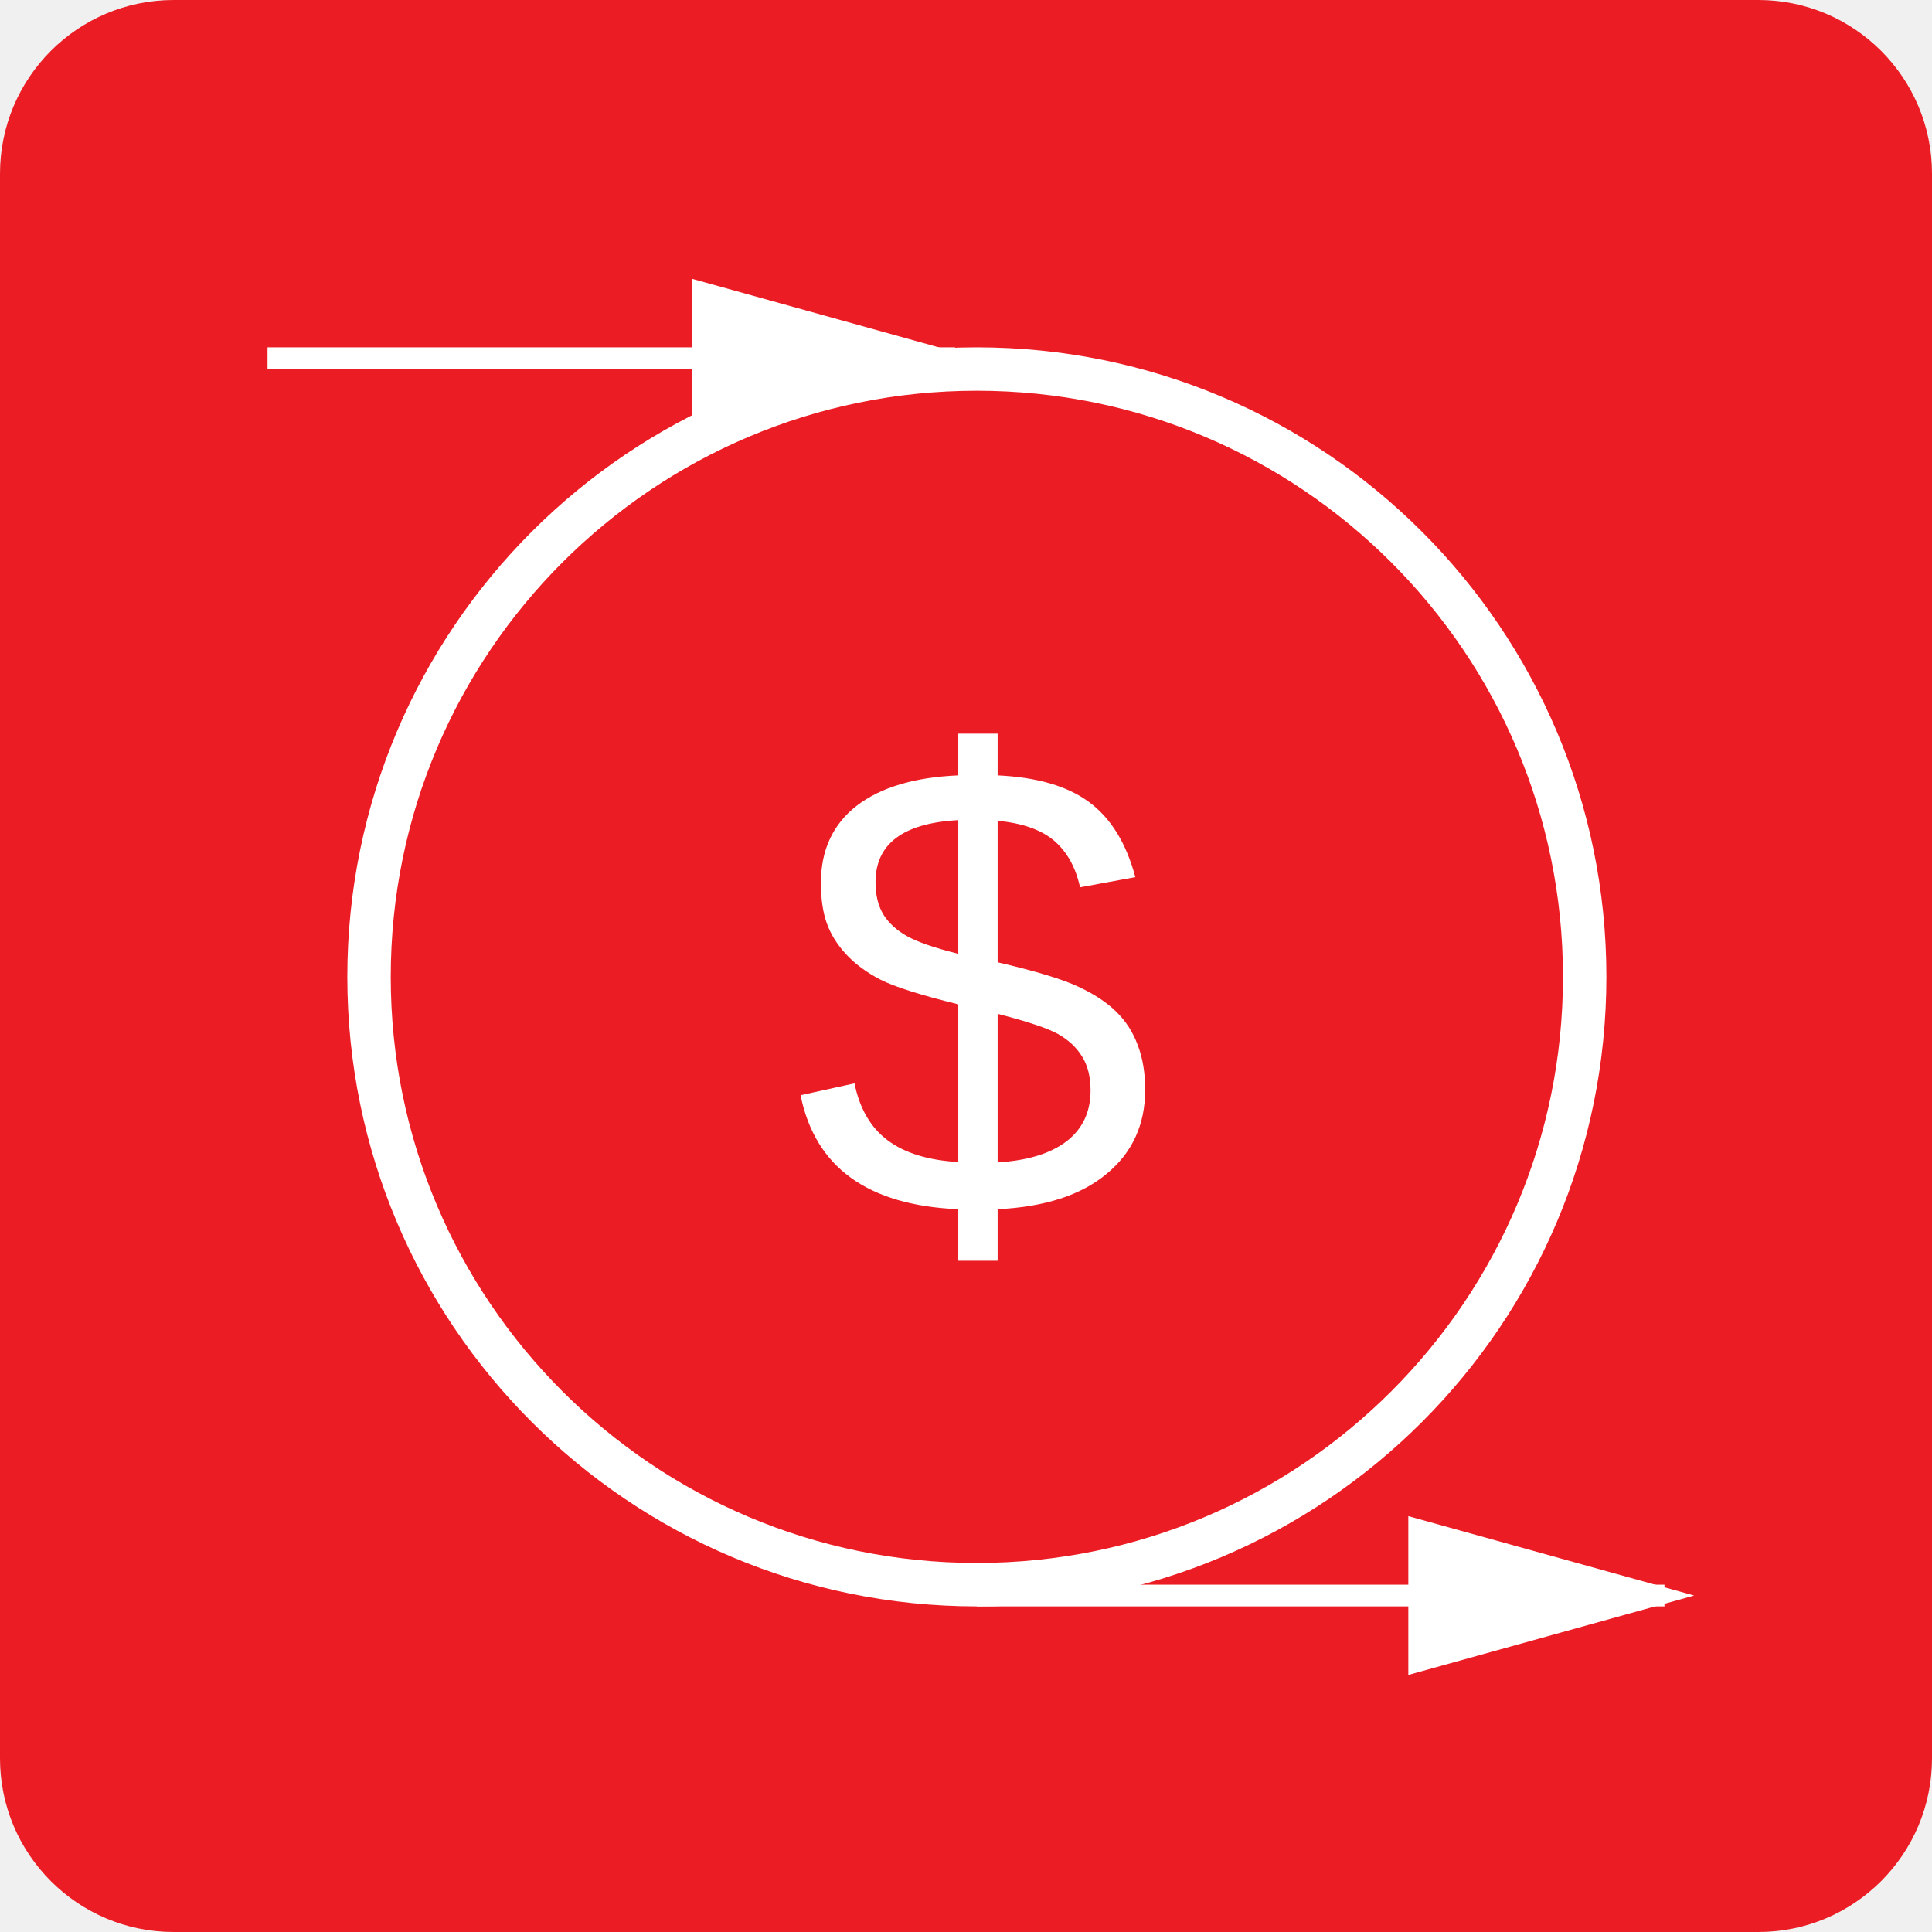
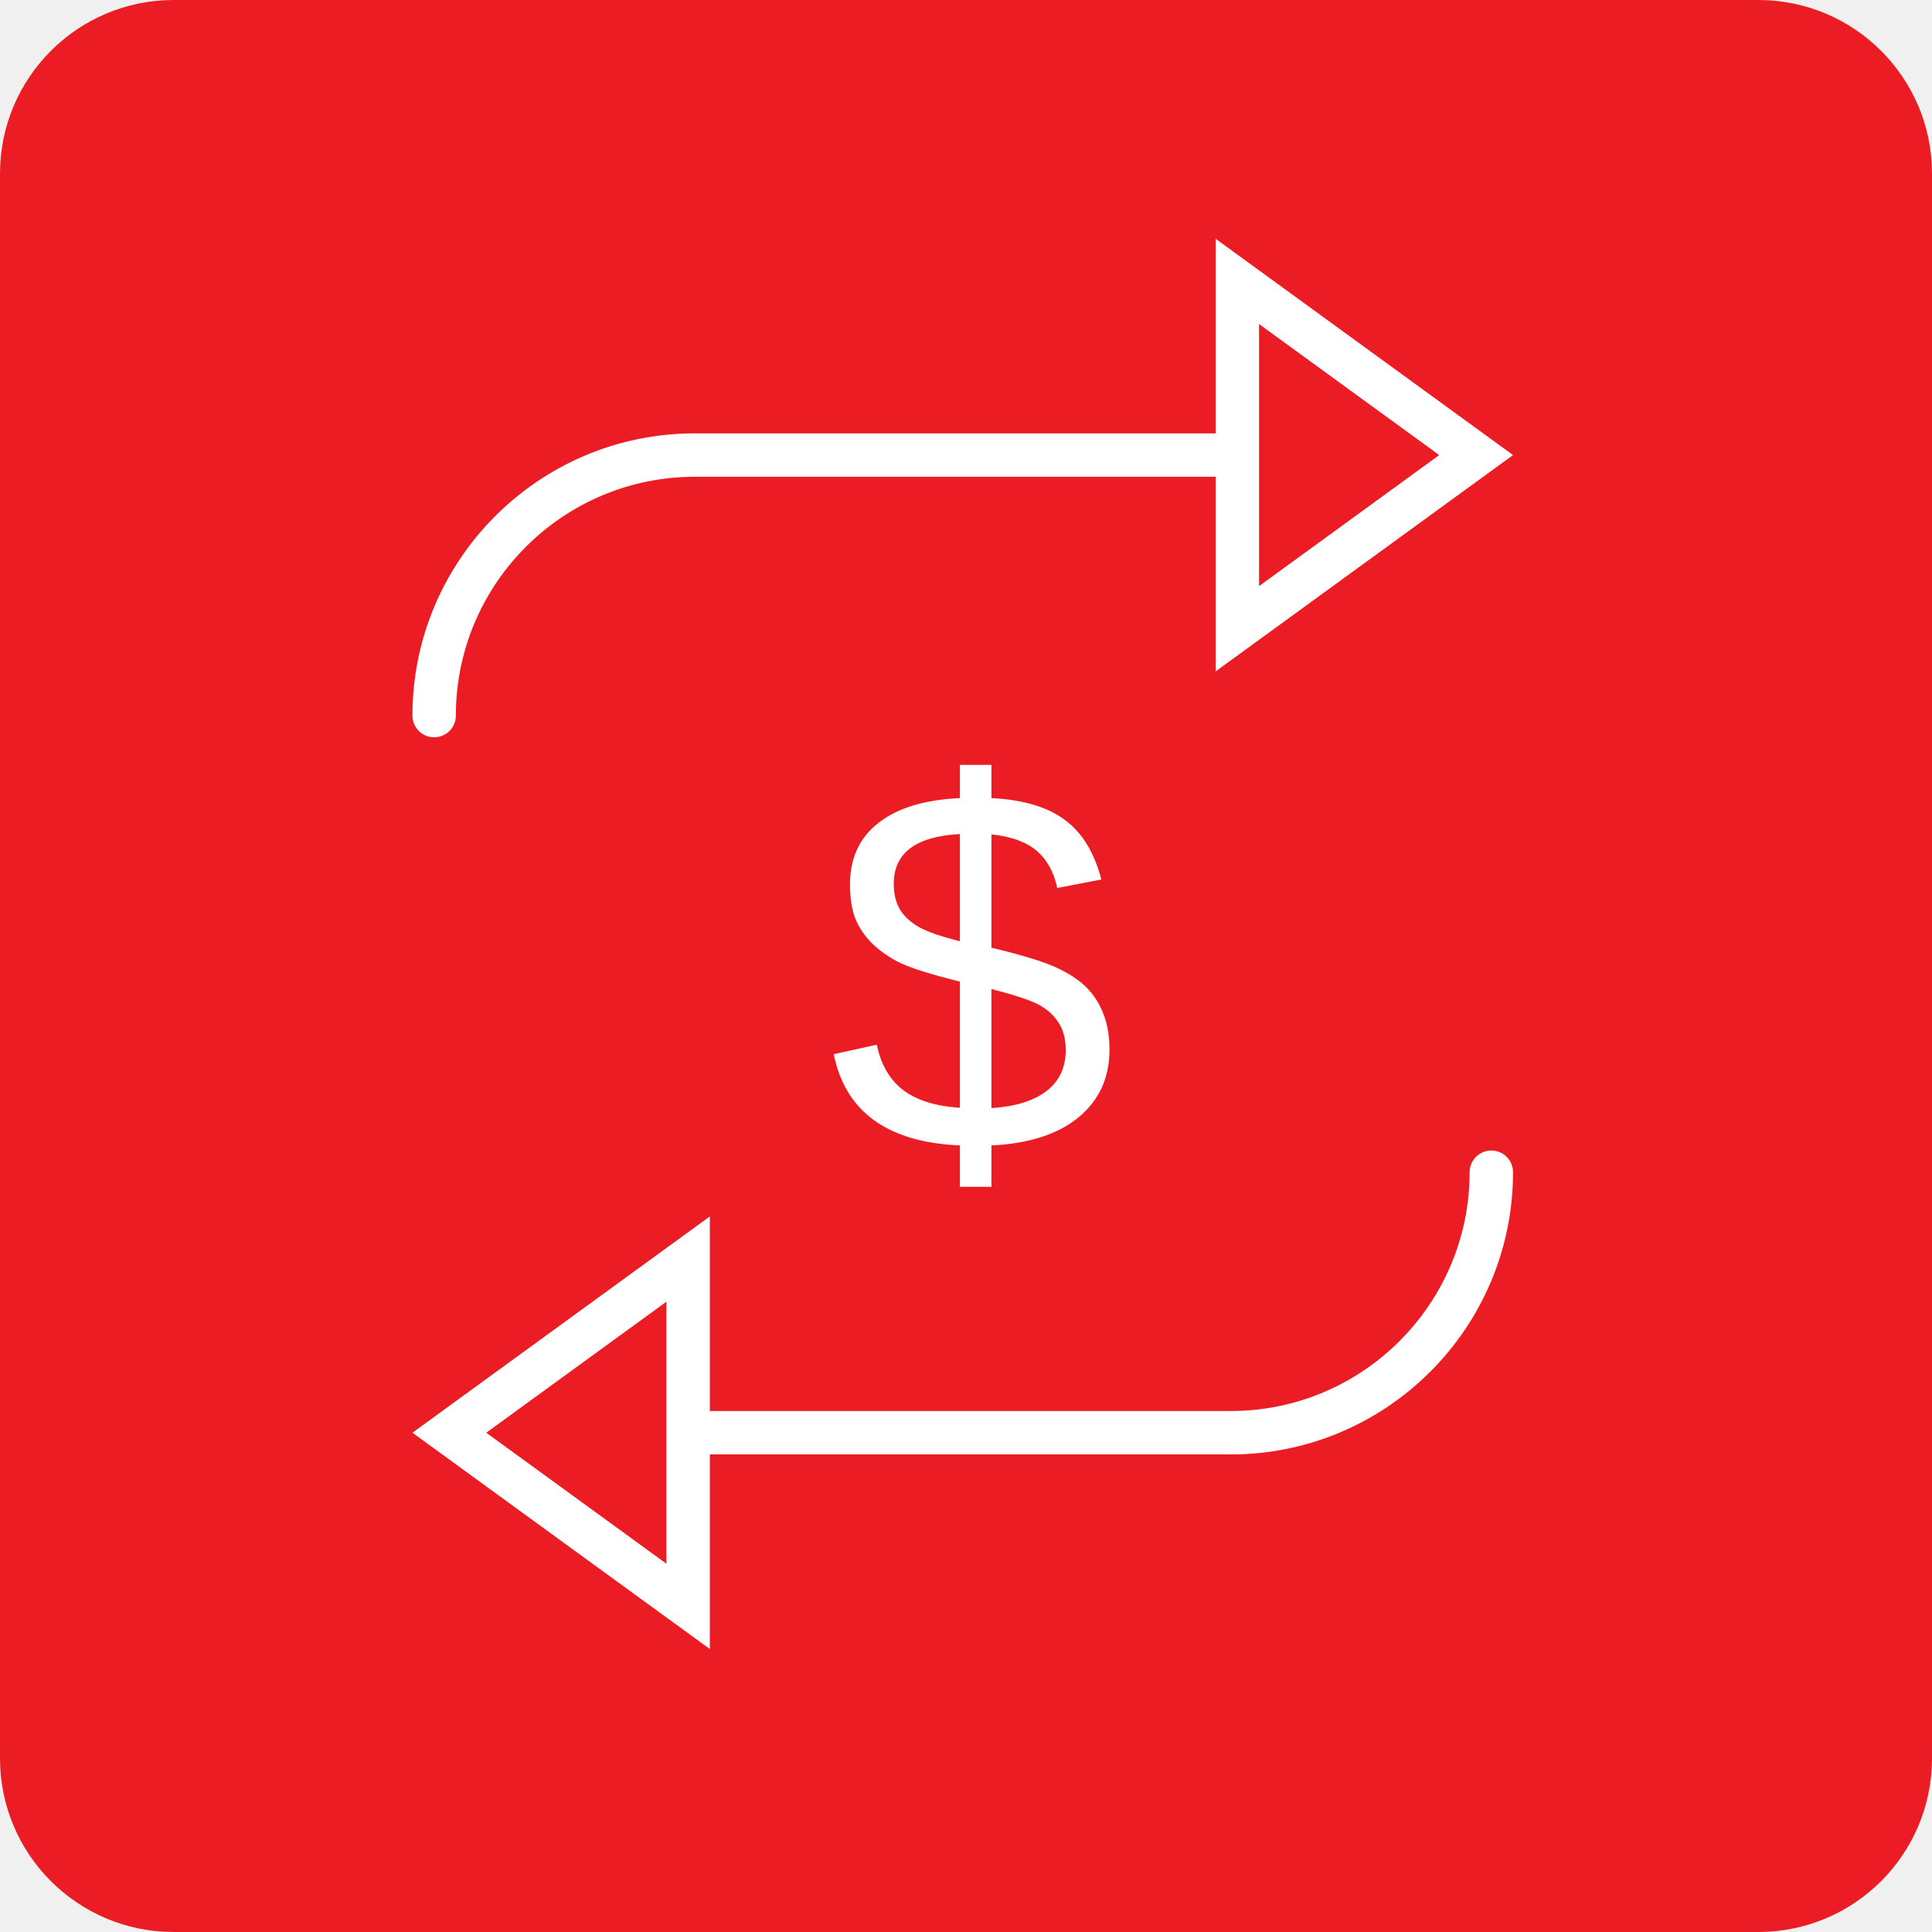
<svg xmlns="http://www.w3.org/2000/svg" width="89px" height="89px" viewBox="0 0 89 89" version="1.1">
  <defs />
  <g id="Page-1" stroke="none" stroke-width="1" fill="none" fill-rule="evenodd">
    <g id="cash_flow">
      <rect id="biz_act" fill="#EC1C24" x="0" y="0" width="89" height="89" rx="8" />
-       <circle id="Oval-2" stroke="#FFFFFF" stroke-width="2" cx="45" cy="45" r="28" />
-       <path d="M45.5,73.5 L76.176,73.5" id="Line-2" stroke="#FFFFFF" fill="#FFFFFF" stroke-linecap="square" />
-       <path id="Line-2-decoration-1" d="M76.176,73.5 L65.376,70.5 L65.376,76.5 L76.176,73.5 Z" stroke="#FFFFFF" fill="#FFFFFF" stroke-linecap="square" />
-       <path d="M12.5,16.5 L43.176,16.5" id="Line-2-Copy" stroke="#FFFFFF" fill="#FFFFFF" stroke-linecap="square" transform="translate(28, 16.5) scale(-1, 1) translate(-28, -16.5) " />
-       <path id="Line-2-Copy-decoration-1" d="M43.176,16.5 L32.376,13.5 L32.376,19.5 L43.176,16.5 Z" stroke="#FFFFFF" fill="#FFFFFF" stroke-linecap="square" />
-       <text id="$" font-family="ArialMT, Arial" font-size="30" font-weight="normal" letter-spacing="-0.789" fill="#FFFFFF">
-         <tspan x="36.552" y="56">$</tspan>
+       <g id="149122" transform="translate(19, 11)" fill="#FFFFFF" fill-rule="nonzero">
+         <path d="M1,22.964 C1.553,22.964 2,22.517 2,21.964 C2,15.899 6.935,10.964 13,10.964 L37,10.964 L37,19.928 L50.7,9.964 L37,0 L37,8.964 L13,8.964 C5.832,8.964 0,14.796 0,21.964 C-2.88657986e-15,22.517 0.447,22.964 1,22.964 Z M39,3.928 L47.3,9.964 L39,16 L39,3.928 Z" id="Shape" />
+         <path d="M49.7,42 C49.147,42 48.7,42.447 48.7,43 C48.7,49.065 43.765,54 37.7,54 L13.7,54 L13.7,45.036 L0,55 L13.7,64.964 L13.7,56 L37.7,56 C44.868,56 50.7,50.168 50.7,43 C50.7,42.447 50.253,42 49.7,42 Z M11.7,61.036 L3.4,55 L11.7,48.964 L11.7,61.036 Z" id="Shape" />
+       </g>
+       <text id="$" font-family="ArialMT, Arial" font-size="24" font-weight="normal" letter-spacing="-0.632" fill="#FFFFFF">
+         <tspan x="38.142" y="53">$</tspan>
      </text>
    </g>
  </g>
</svg>
